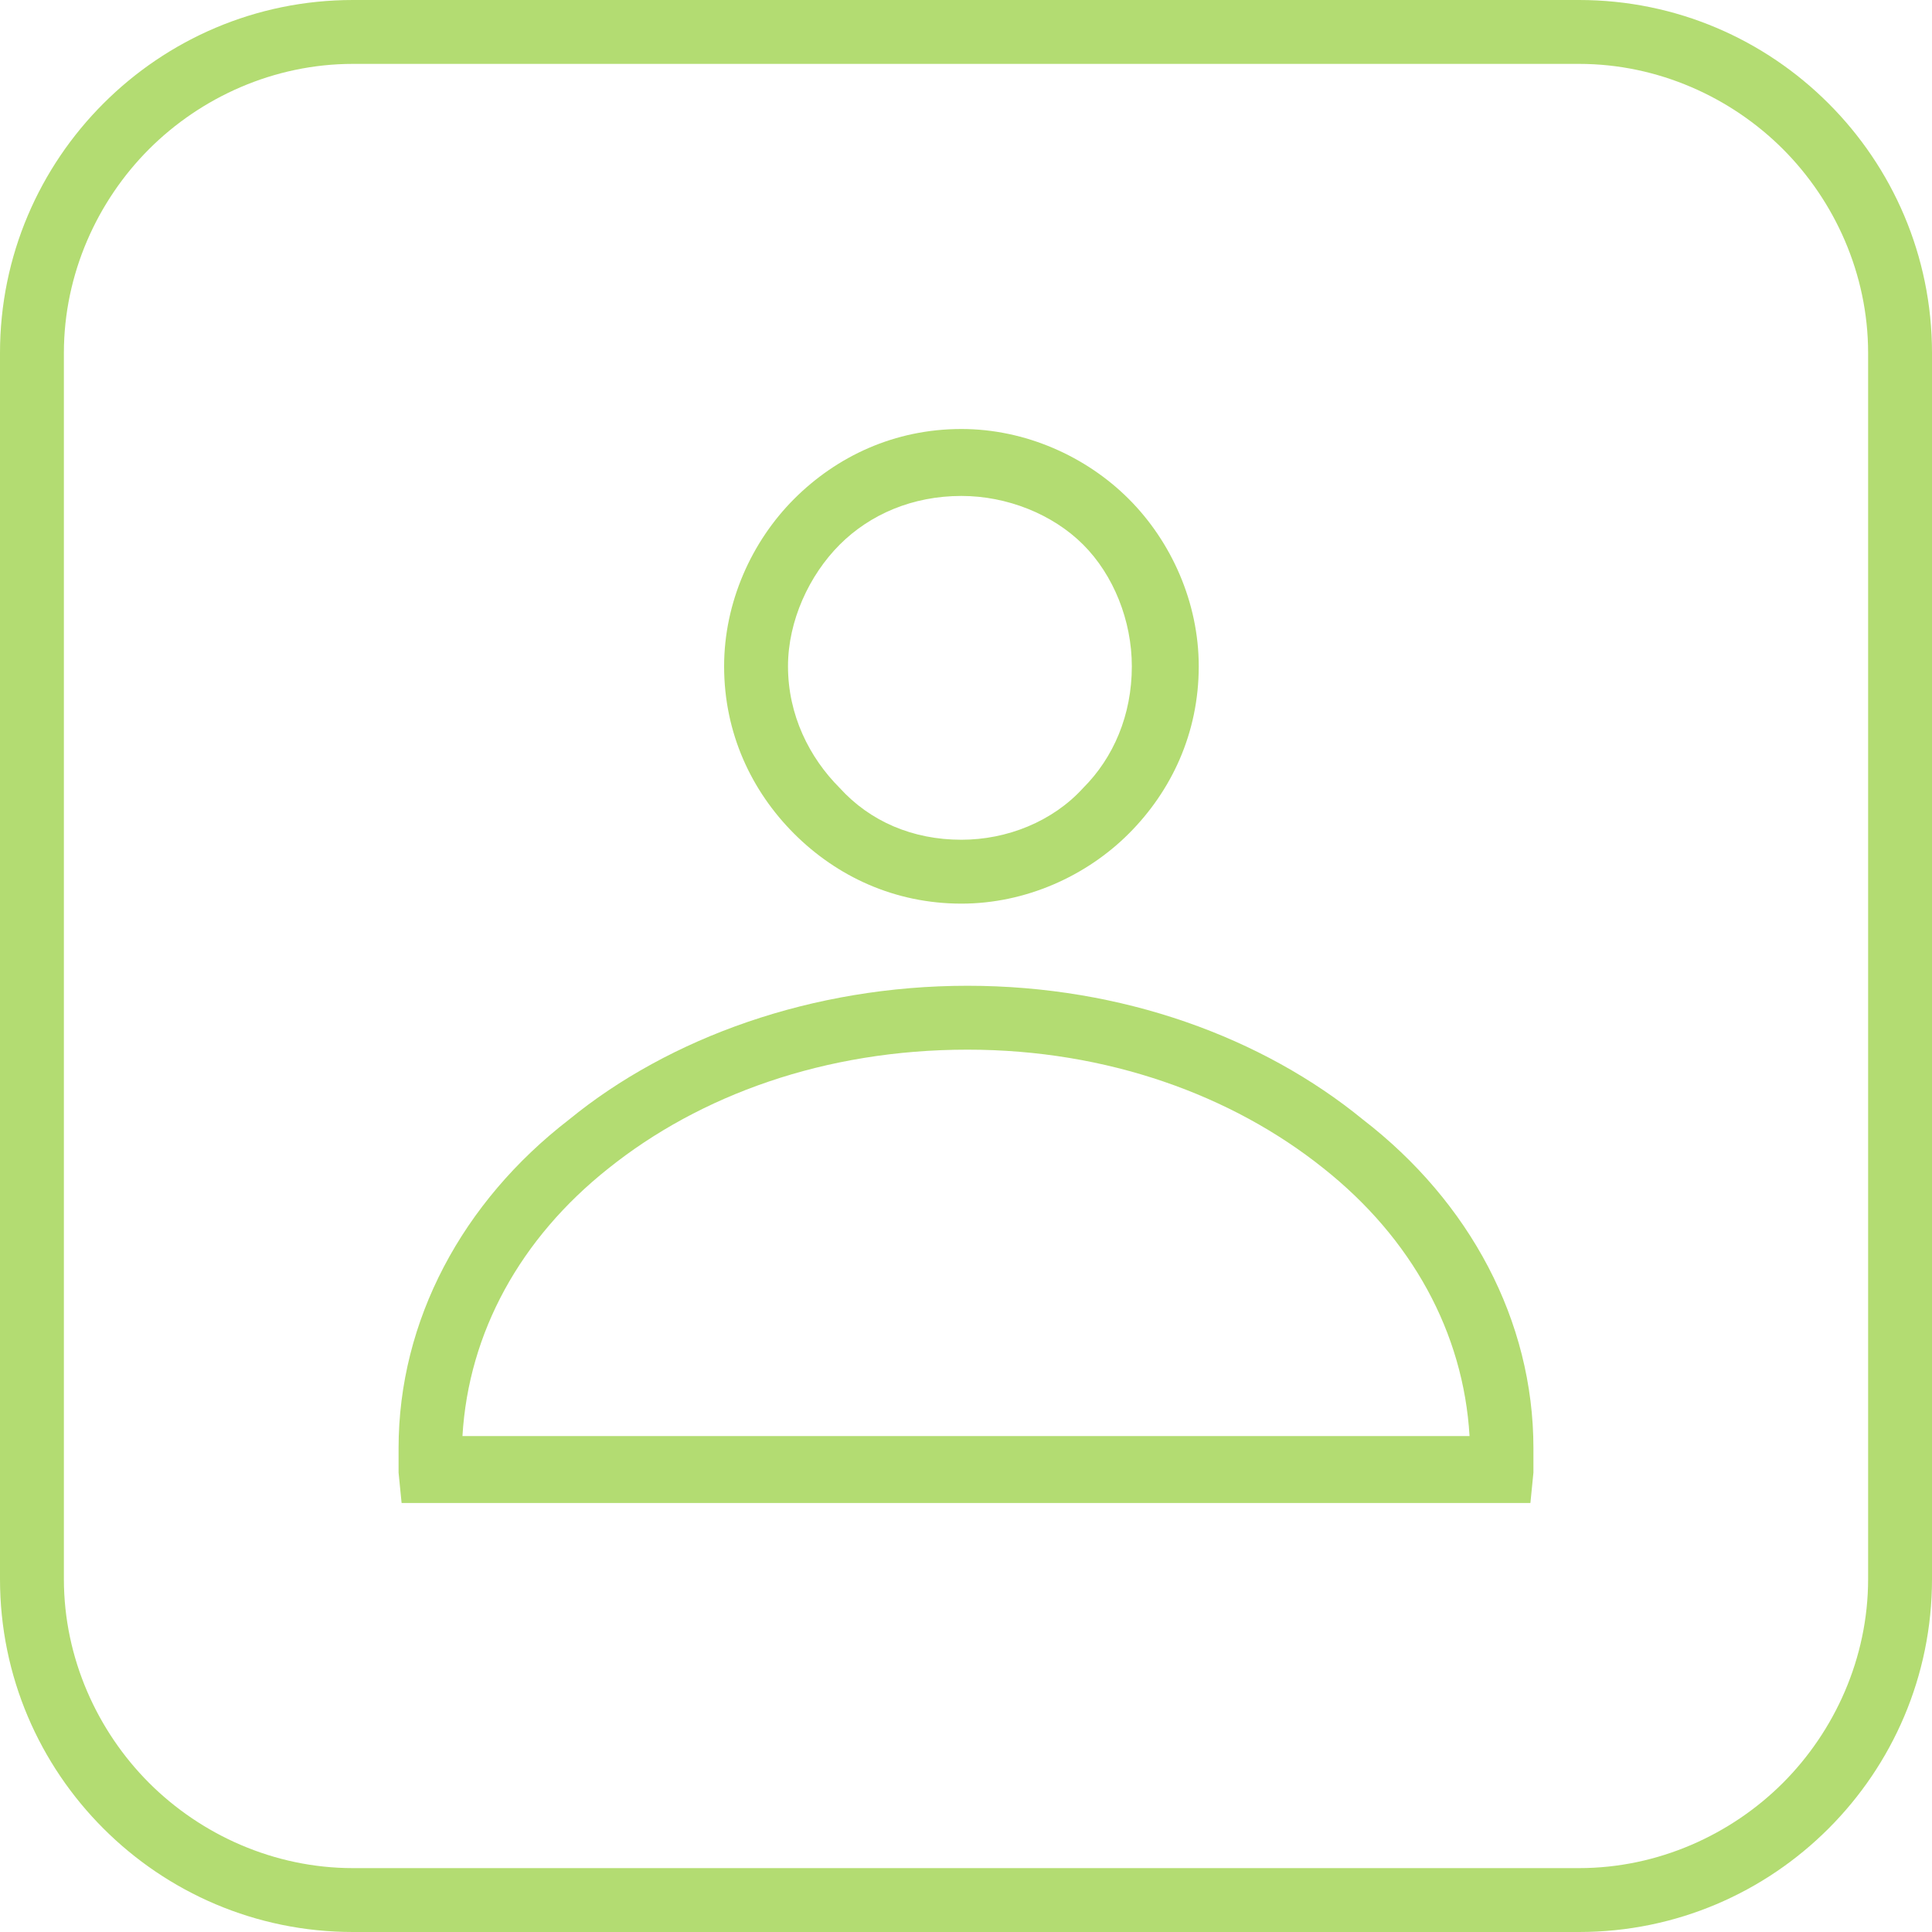
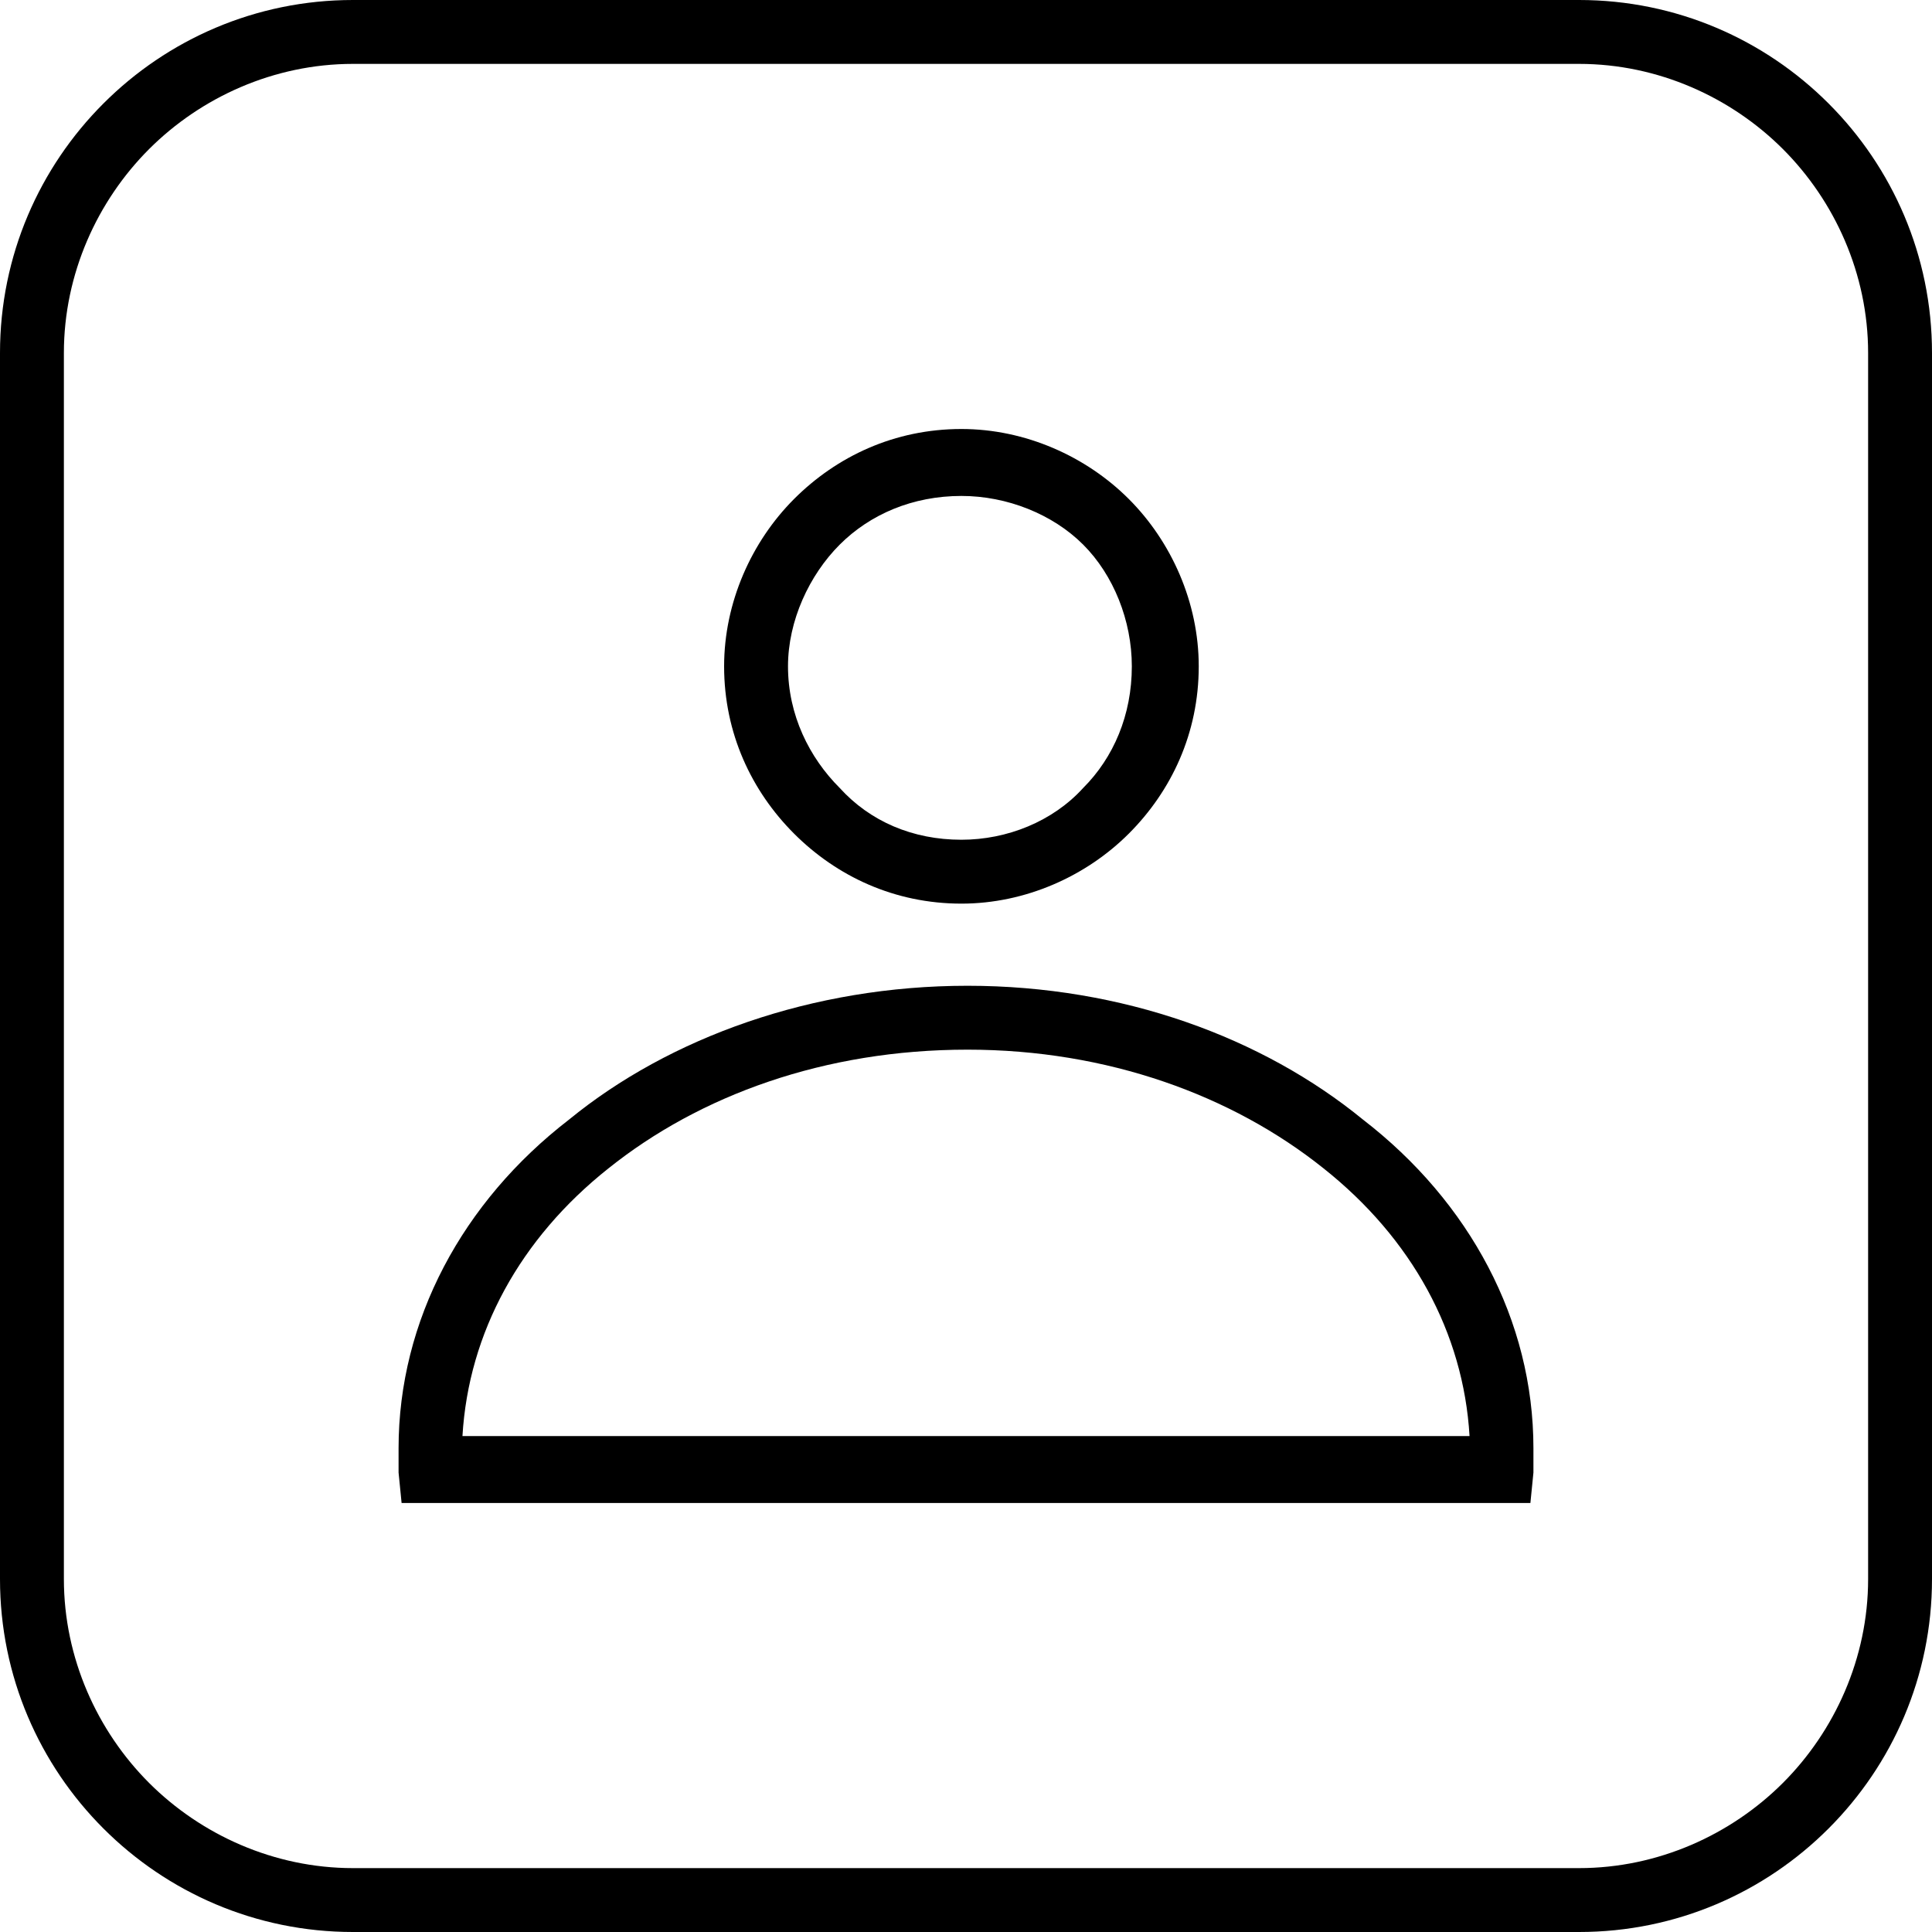
- <svg xmlns="http://www.w3.org/2000/svg" width="60" height="60" viewBox="0 0 60 60" fill="none">
-   <path d="M30.047 30.614C34.866 30.614 39.213 32.221 42.331 34.772C45.638 37.323 47.622 41.008 47.622 44.976C47.622 45.071 47.622 45.165 47.622 45.354C47.622 45.449 47.622 45.638 47.622 45.732L47.528 46.677H12.472L12.378 45.732C12.378 45.638 12.378 45.449 12.378 45.354C12.378 45.165 12.378 45.071 12.378 44.976C12.378 41.008 14.362 37.323 17.669 34.772C20.787 32.221 25.228 30.614 30.047 30.614ZM10.961 0H49.039C52.063 0 54.803 1.228 56.787 3.213C58.772 5.197 60 7.937 60 10.961V49.039C60 52.063 58.772 54.803 56.787 56.787C54.803 58.772 52.063 60 49.039 60H10.961C7.937 60 5.197 58.772 3.213 56.787C1.228 54.803 0 52.063 0 49.039V10.961C0 7.937 1.228 5.197 3.213 3.213C5.197 1.228 7.937 0 10.961 0ZM49.039 1.984H10.961C8.504 1.984 6.236 3.024 4.63 4.63C3.024 6.236 1.984 8.504 1.984 10.961V49.039C1.984 51.496 3.024 53.764 4.63 55.37C6.236 56.976 8.504 58.016 10.961 58.016H49.039C51.496 58.016 53.764 56.976 55.37 55.37C56.976 53.764 58.016 51.496 58.016 49.039V10.961C58.016 8.504 56.976 6.236 55.37 4.63C53.764 3.024 51.496 1.984 49.039 1.984ZM29.858 13.323C31.843 13.323 33.732 14.173 35.055 15.496C36.378 16.819 37.228 18.709 37.228 20.693C37.228 22.772 36.378 24.567 35.055 25.89C33.732 27.213 31.843 28.063 29.858 28.063C27.779 28.063 25.984 27.213 24.661 25.89C23.339 24.567 22.488 22.772 22.488 20.693C22.488 18.709 23.339 16.819 24.661 15.496C25.984 14.173 27.779 13.323 29.858 13.323ZM33.638 16.913C32.693 15.969 31.276 15.402 29.858 15.402C28.346 15.402 27.024 15.969 26.079 16.913C25.134 17.858 24.472 19.276 24.472 20.693C24.472 22.205 25.134 23.528 26.079 24.472C27.024 25.512 28.346 26.079 29.858 26.079C31.276 26.079 32.693 25.512 33.638 24.472C34.583 23.528 35.15 22.205 35.15 20.693C35.15 19.276 34.583 17.858 33.638 16.913ZM41.102 36.283C38.268 34.016 34.394 32.598 30.047 32.598C25.606 32.598 21.732 34.016 18.898 36.283C16.157 38.457 14.551 41.386 14.362 44.598H45.638C45.449 41.386 43.843 38.457 41.102 36.283Z" fill="#B3DC72" />
+ <svg xmlns="http://www.w3.org/2000/svg" width="60" height="60" viewBox="0 0 60 60">
+   <path d="M30.047 30.614C34.866 30.614 39.213 32.221 42.331 34.772C45.638 37.323 47.622 41.008 47.622 44.976C47.622 45.071 47.622 45.165 47.622 45.354C47.622 45.449 47.622 45.638 47.622 45.732L47.528 46.677H12.472L12.378 45.732C12.378 45.638 12.378 45.449 12.378 45.354C12.378 45.165 12.378 45.071 12.378 44.976C12.378 41.008 14.362 37.323 17.669 34.772C20.787 32.221 25.228 30.614 30.047 30.614ZM10.961 0H49.039C52.063 0 54.803 1.228 56.787 3.213C58.772 5.197 60 7.937 60 10.961V49.039C60 52.063 58.772 54.803 56.787 56.787C54.803 58.772 52.063 60 49.039 60H10.961C7.937 60 5.197 58.772 3.213 56.787C1.228 54.803 0 52.063 0 49.039V10.961C0 7.937 1.228 5.197 3.213 3.213C5.197 1.228 7.937 0 10.961 0ZM49.039 1.984H10.961C8.504 1.984 6.236 3.024 4.63 4.63C3.024 6.236 1.984 8.504 1.984 10.961V49.039C1.984 51.496 3.024 53.764 4.63 55.37C6.236 56.976 8.504 58.016 10.961 58.016H49.039C51.496 58.016 53.764 56.976 55.37 55.37C56.976 53.764 58.016 51.496 58.016 49.039V10.961C58.016 8.504 56.976 6.236 55.37 4.63C53.764 3.024 51.496 1.984 49.039 1.984ZM29.858 13.323C31.843 13.323 33.732 14.173 35.055 15.496C36.378 16.819 37.228 18.709 37.228 20.693C37.228 22.772 36.378 24.567 35.055 25.89C33.732 27.213 31.843 28.063 29.858 28.063C27.779 28.063 25.984 27.213 24.661 25.89C23.339 24.567 22.488 22.772 22.488 20.693C22.488 18.709 23.339 16.819 24.661 15.496C25.984 14.173 27.779 13.323 29.858 13.323ZM33.638 16.913C32.693 15.969 31.276 15.402 29.858 15.402C28.346 15.402 27.024 15.969 26.079 16.913C25.134 17.858 24.472 19.276 24.472 20.693C24.472 22.205 25.134 23.528 26.079 24.472C27.024 25.512 28.346 26.079 29.858 26.079C31.276 26.079 32.693 25.512 33.638 24.472C34.583 23.528 35.15 22.205 35.15 20.693C35.15 19.276 34.583 17.858 33.638 16.913ZM41.102 36.283C38.268 34.016 34.394 32.598 30.047 32.598C25.606 32.598 21.732 34.016 18.898 36.283C16.157 38.457 14.551 41.386 14.362 44.598H45.638C45.449 41.386 43.843 38.457 41.102 36.283Z" />
</svg>
